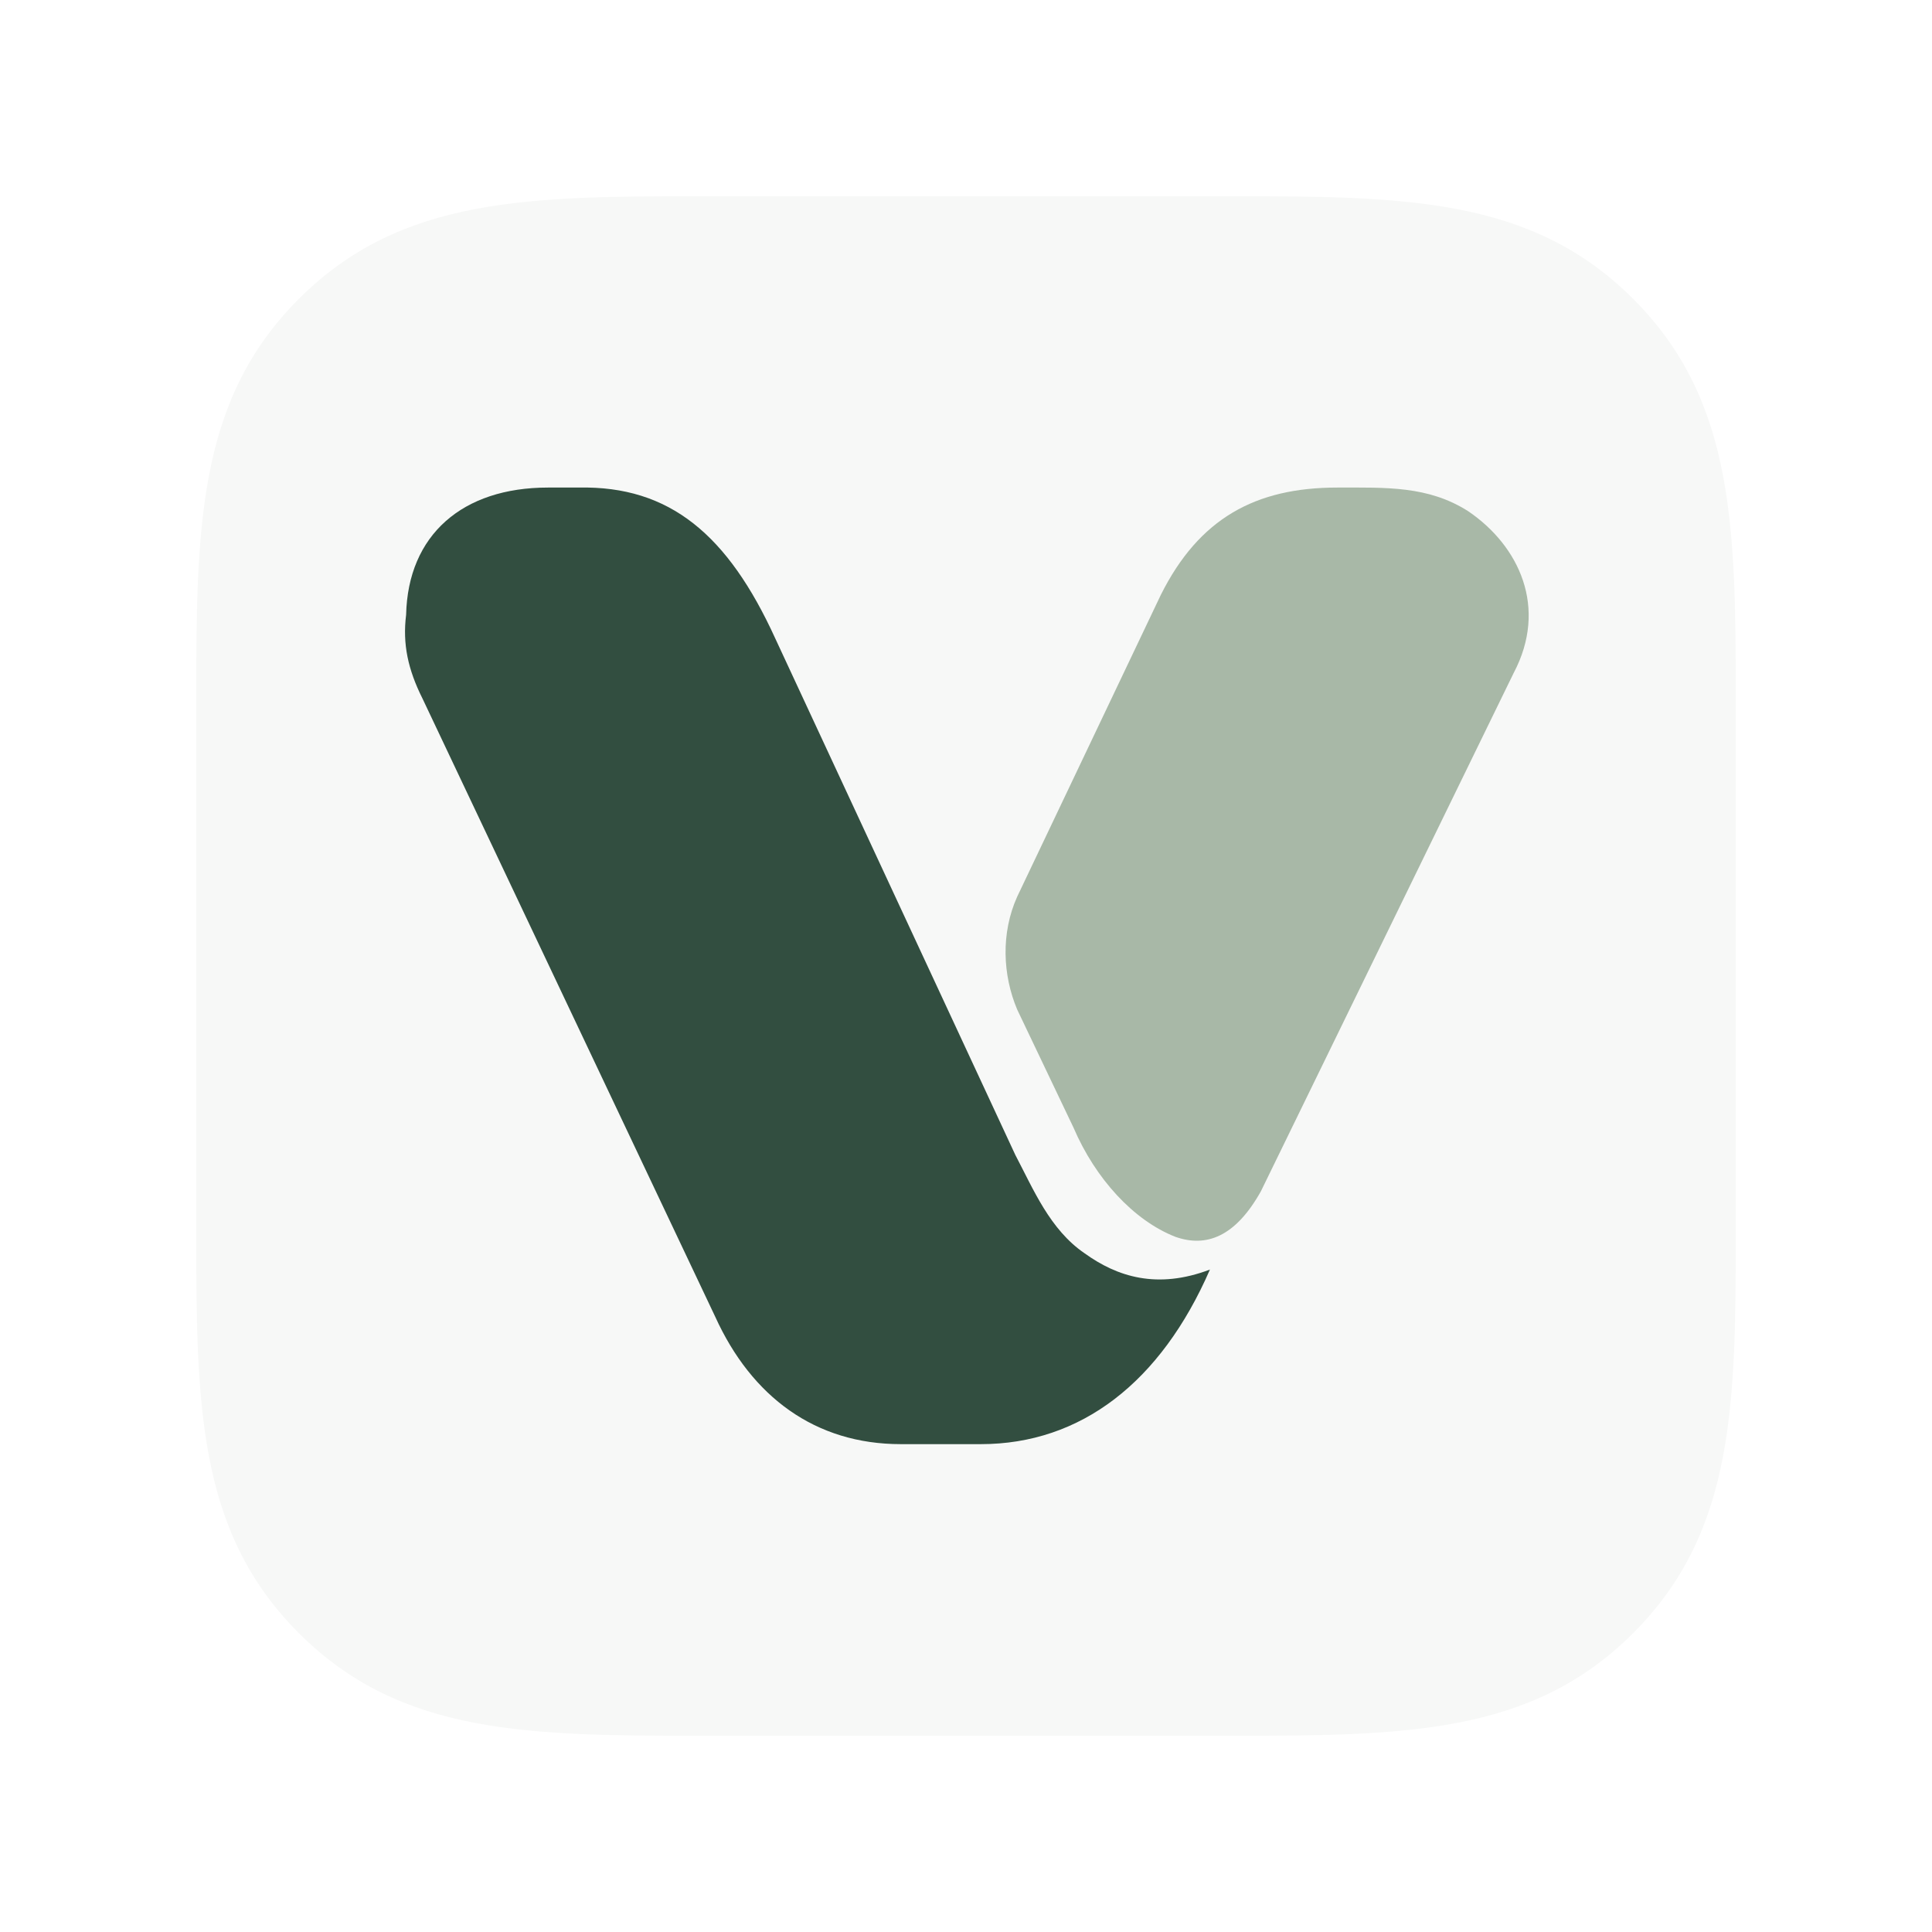
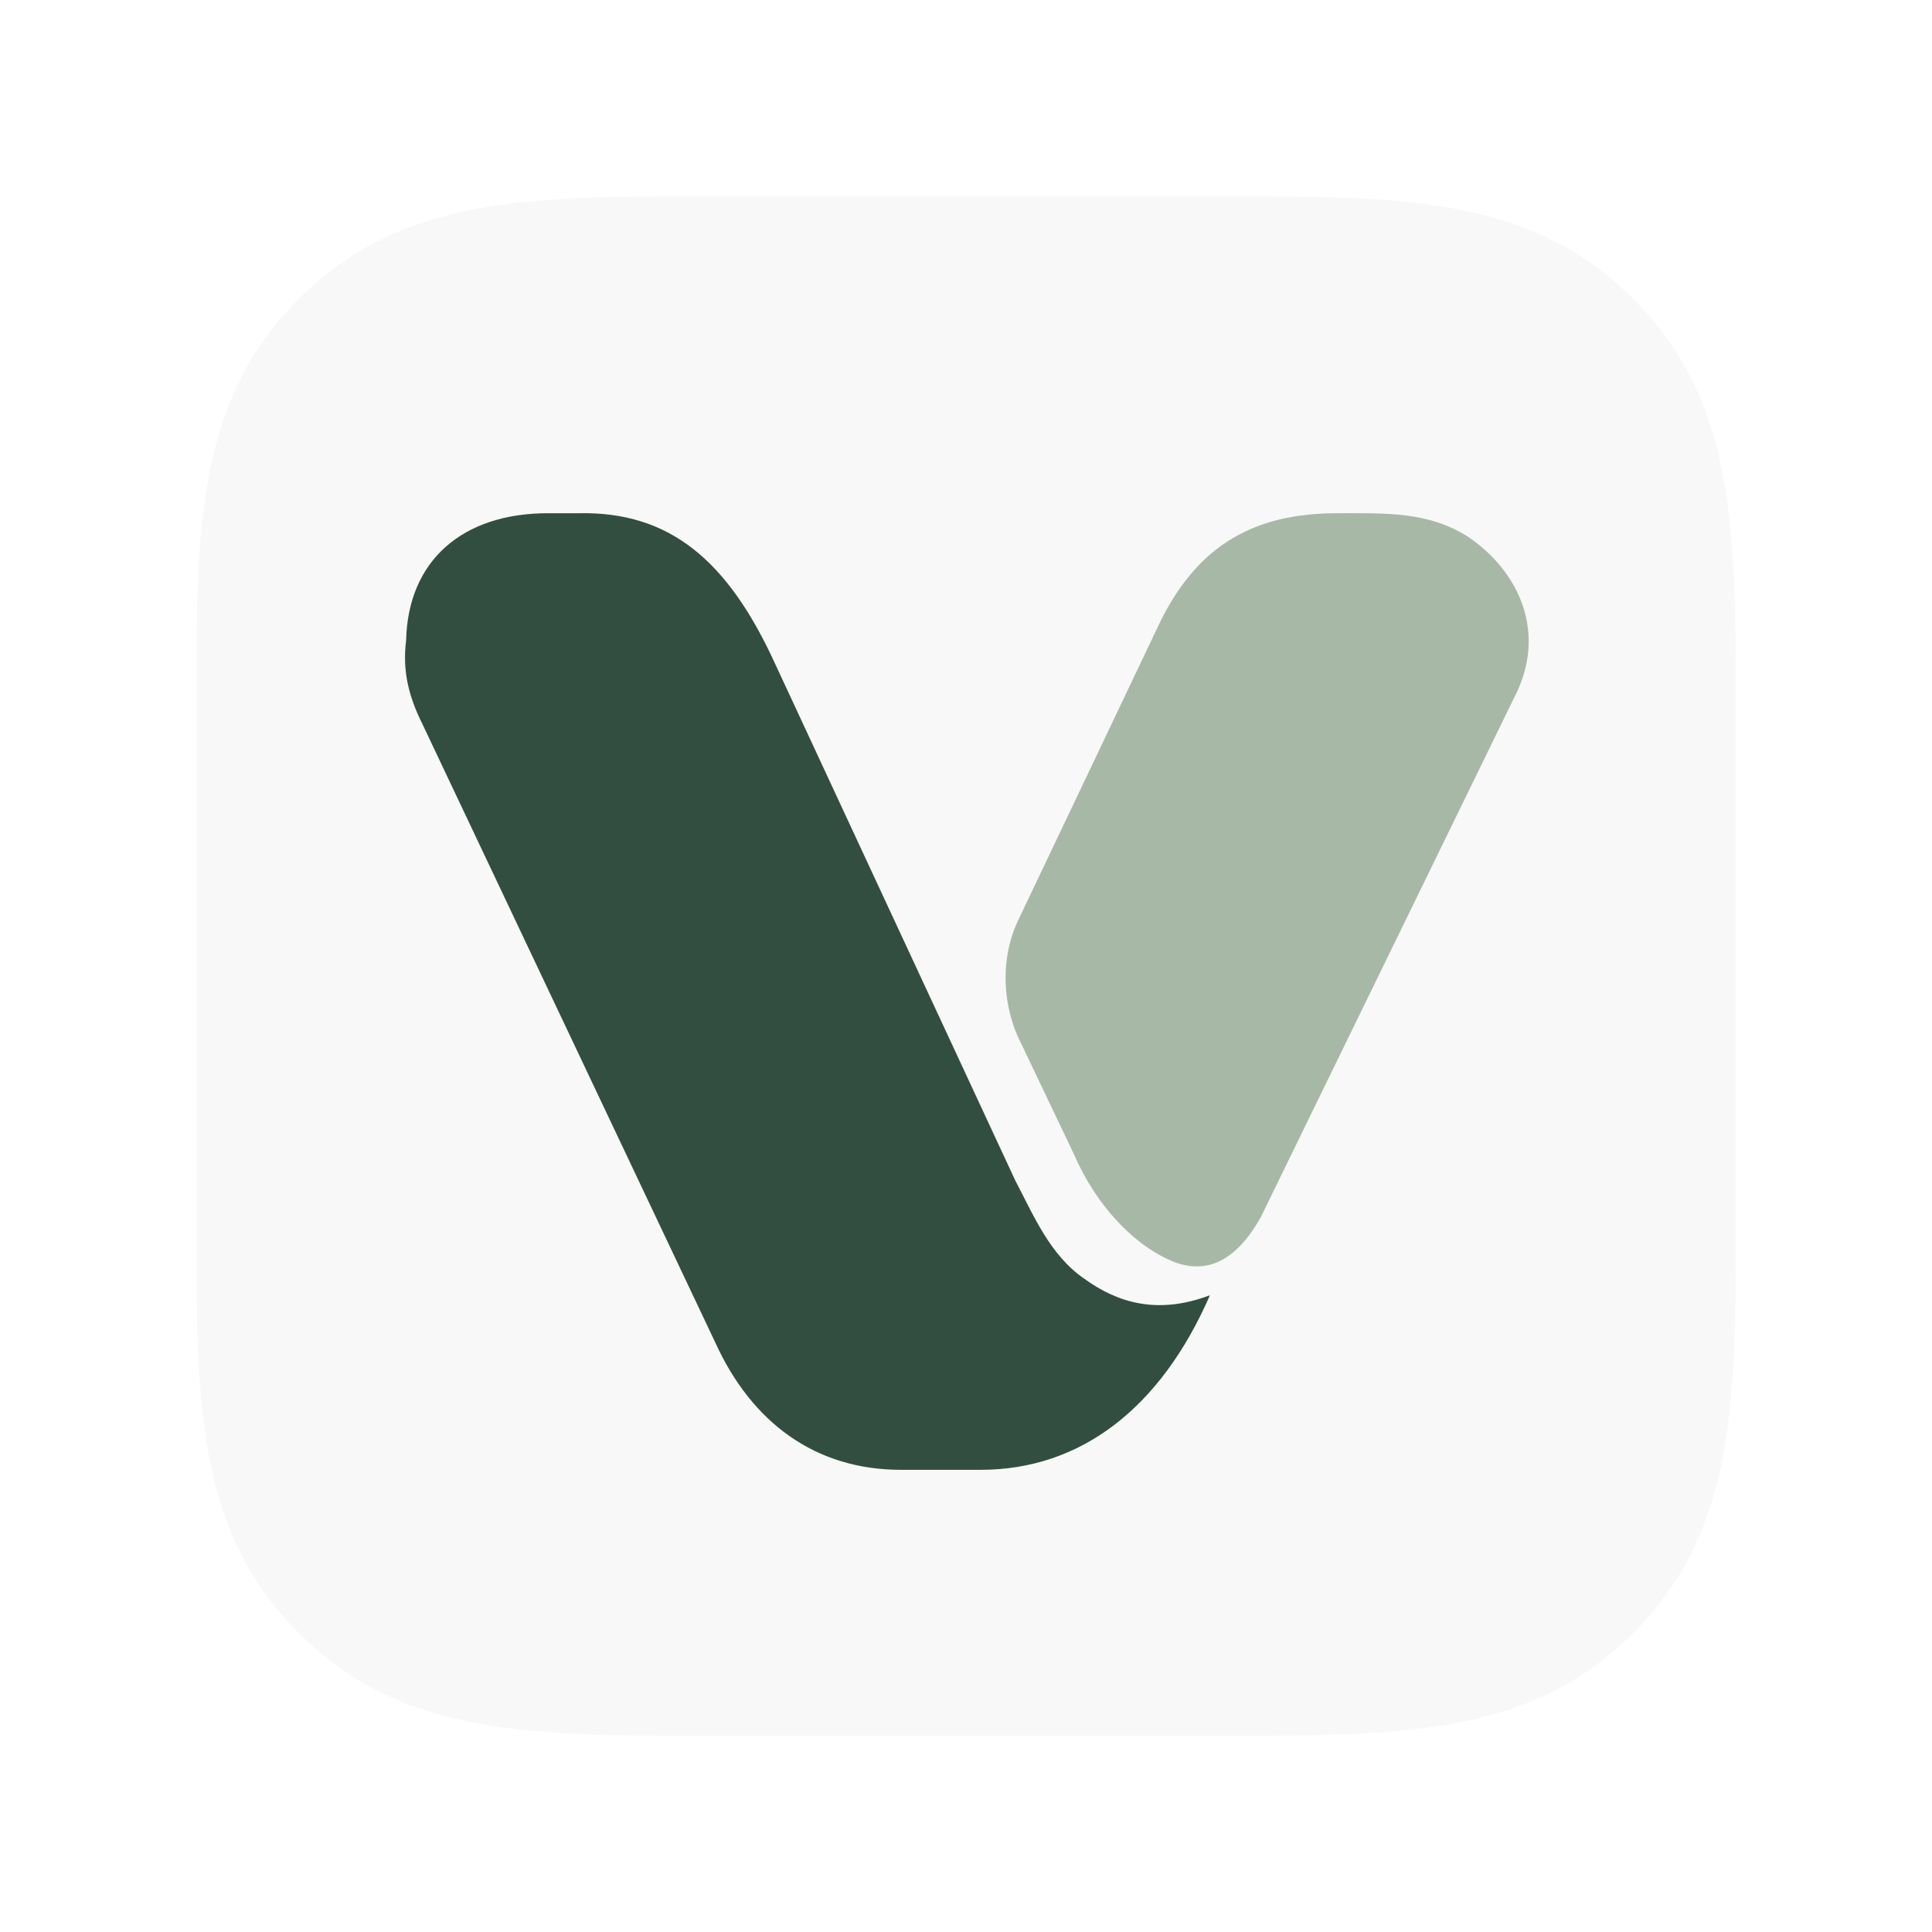
<svg xmlns="http://www.w3.org/2000/svg" viewBox="0 0 512 512">
  <g transform="translate(38.4 38.4) scale(0.85)">
    <path fill="#f7f8f7" d="M176 16H336C392 16 432 16 464 48C496 80 496 120 496 176V336C496 392 496 432 464 464C432 496 392 496 336 496H176C120 496 80 496 48 464C16 432 16 392 16 336V176C16 120 16 80 48 48C80 16 120 16 176 16Z" />
-     <g transform="translate(-100 -6) scale(0.567)">
+     <g transform="translate(-100 2) scale(0.567)">
      <path fill="#324e40" d="M398 199C351 199 321 225 320 269C318 285 321 299 329 315L490 655C510 699 545 725 592 725H636C691 725 735 691 762 629C733 640 711 633 693 620C674 607 665 585 655 566L523 282C497 225 465 198 415 199Z" />
      <path fill="#a8b8a7" d="M832 199C787 199 756 216 735 258L656 424C647 444 648 467 656 486L687 551C699 579 720 602 743 611C760 617 776 611 790 586L929 301C948 265 932 231 904 212C882 198 859 199 832 199Z" />
    </g>
  </g>
</svg>
